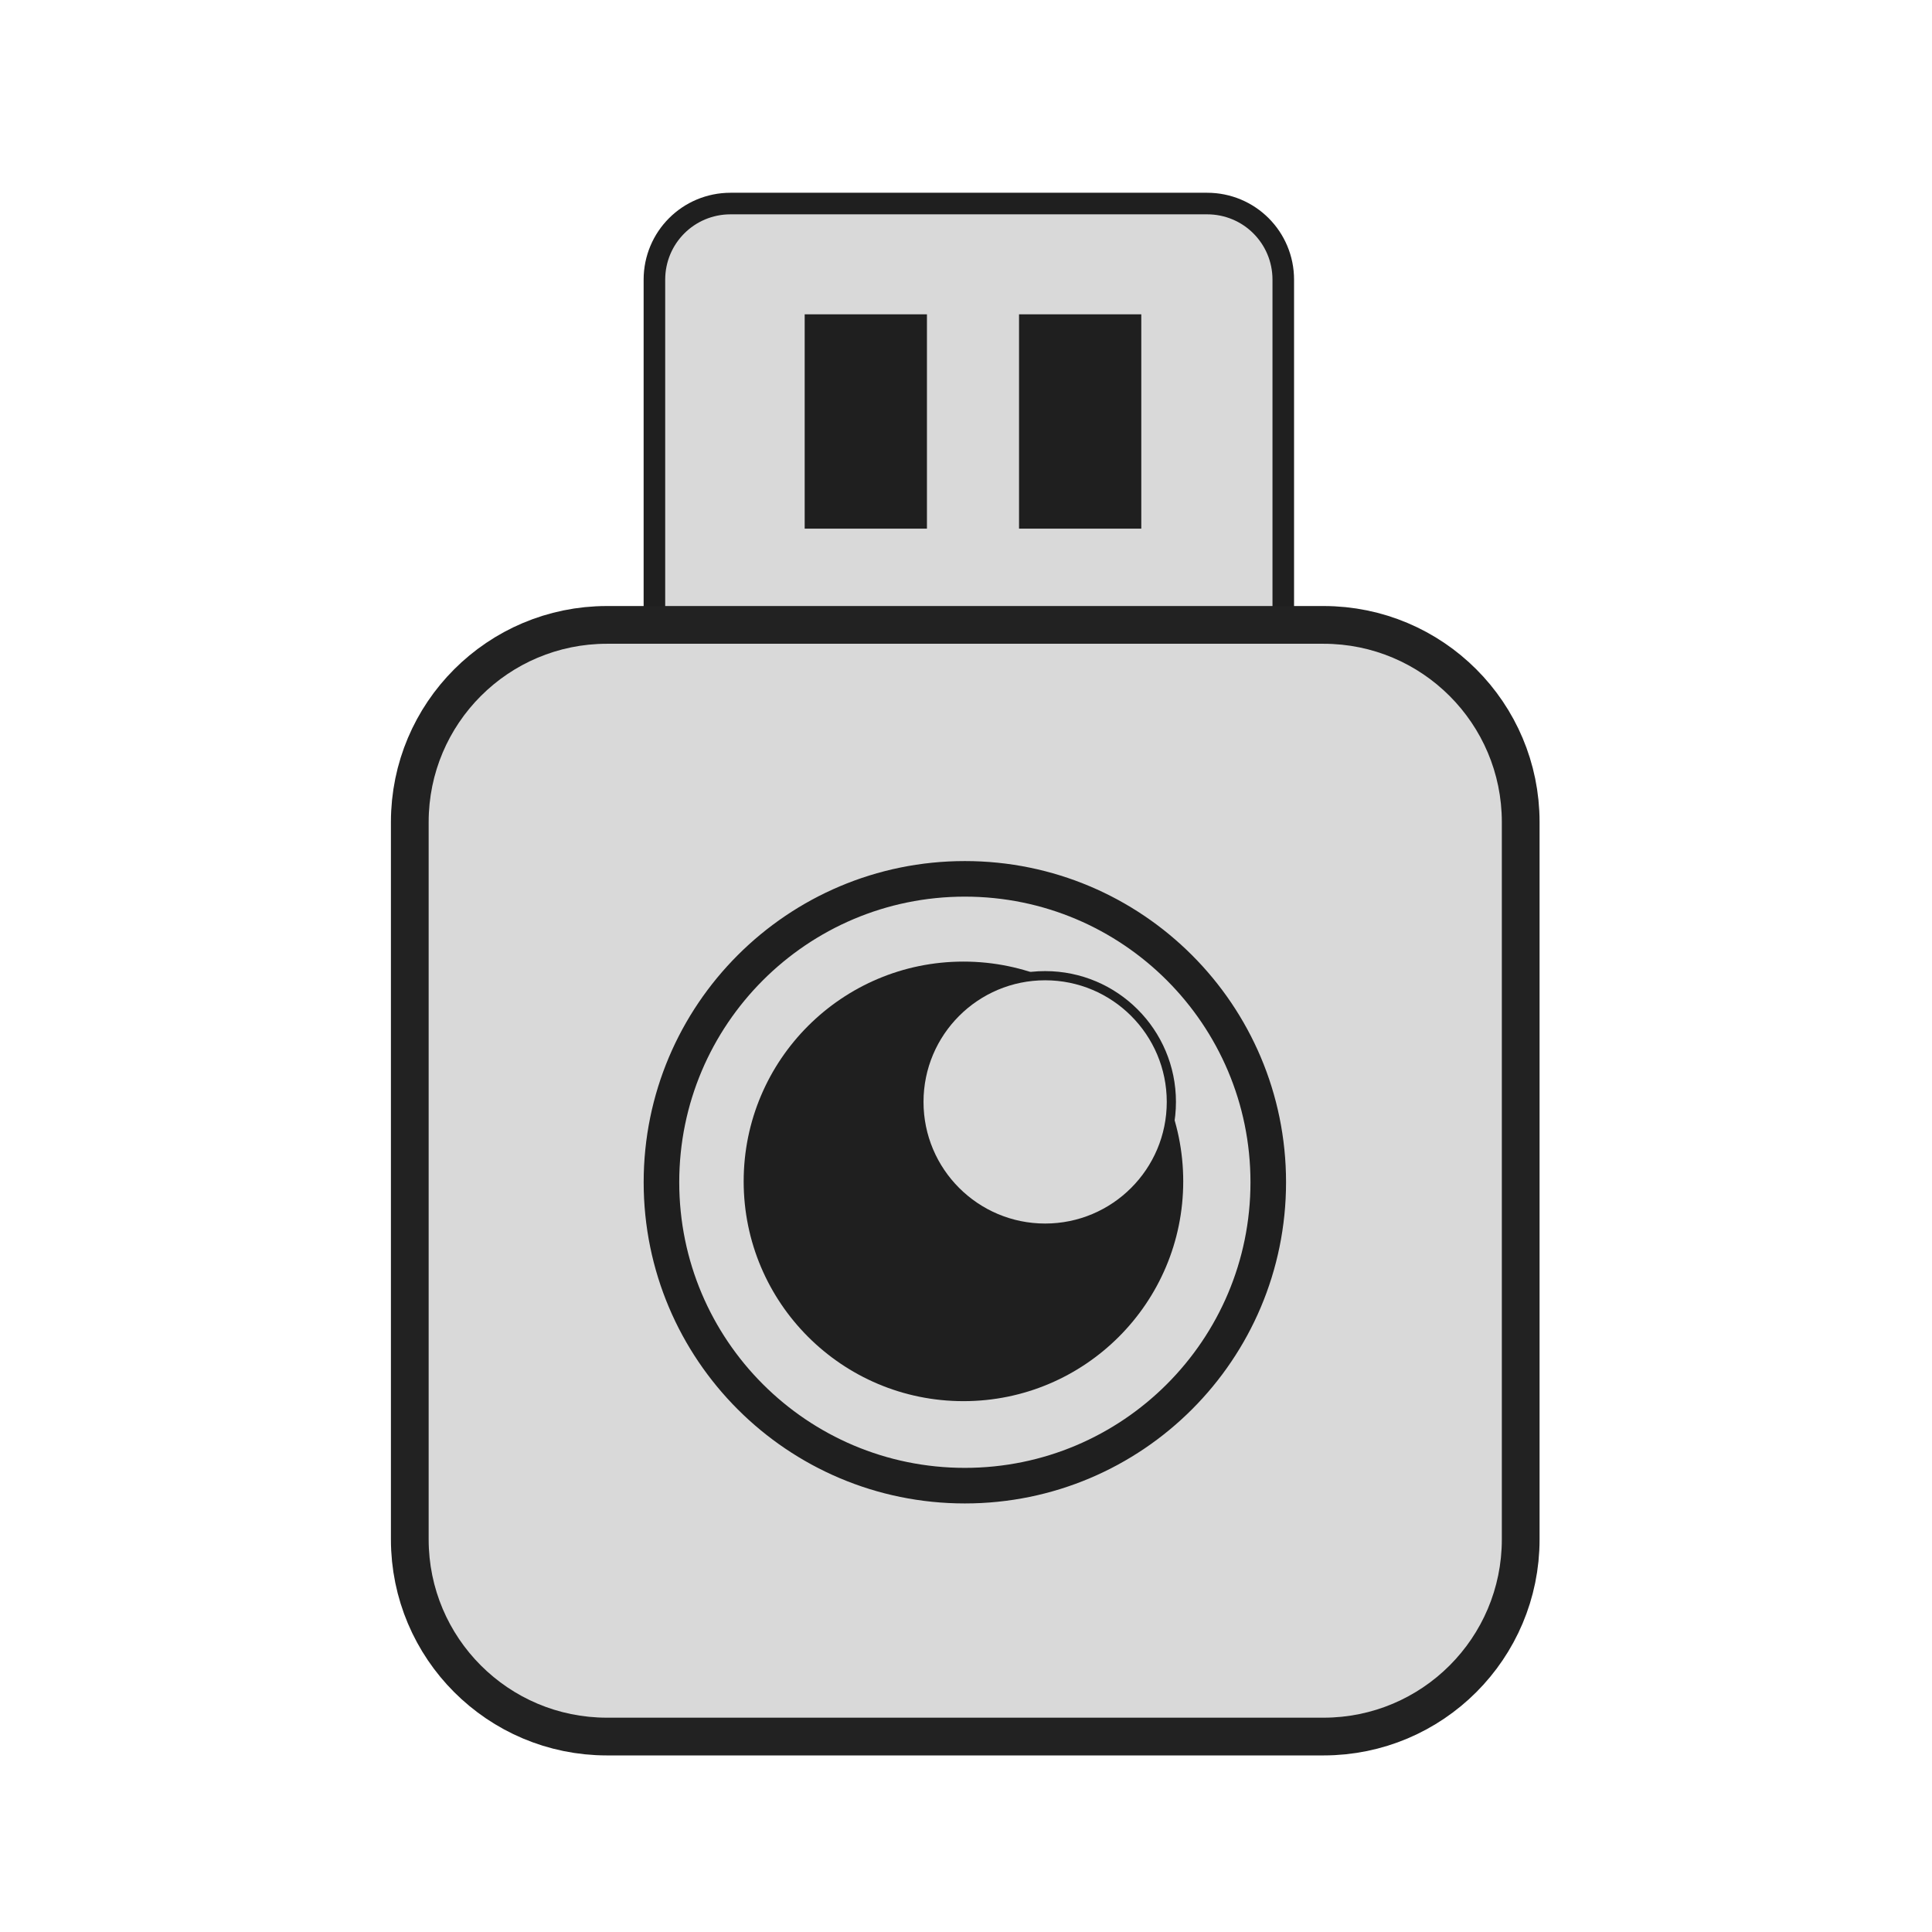
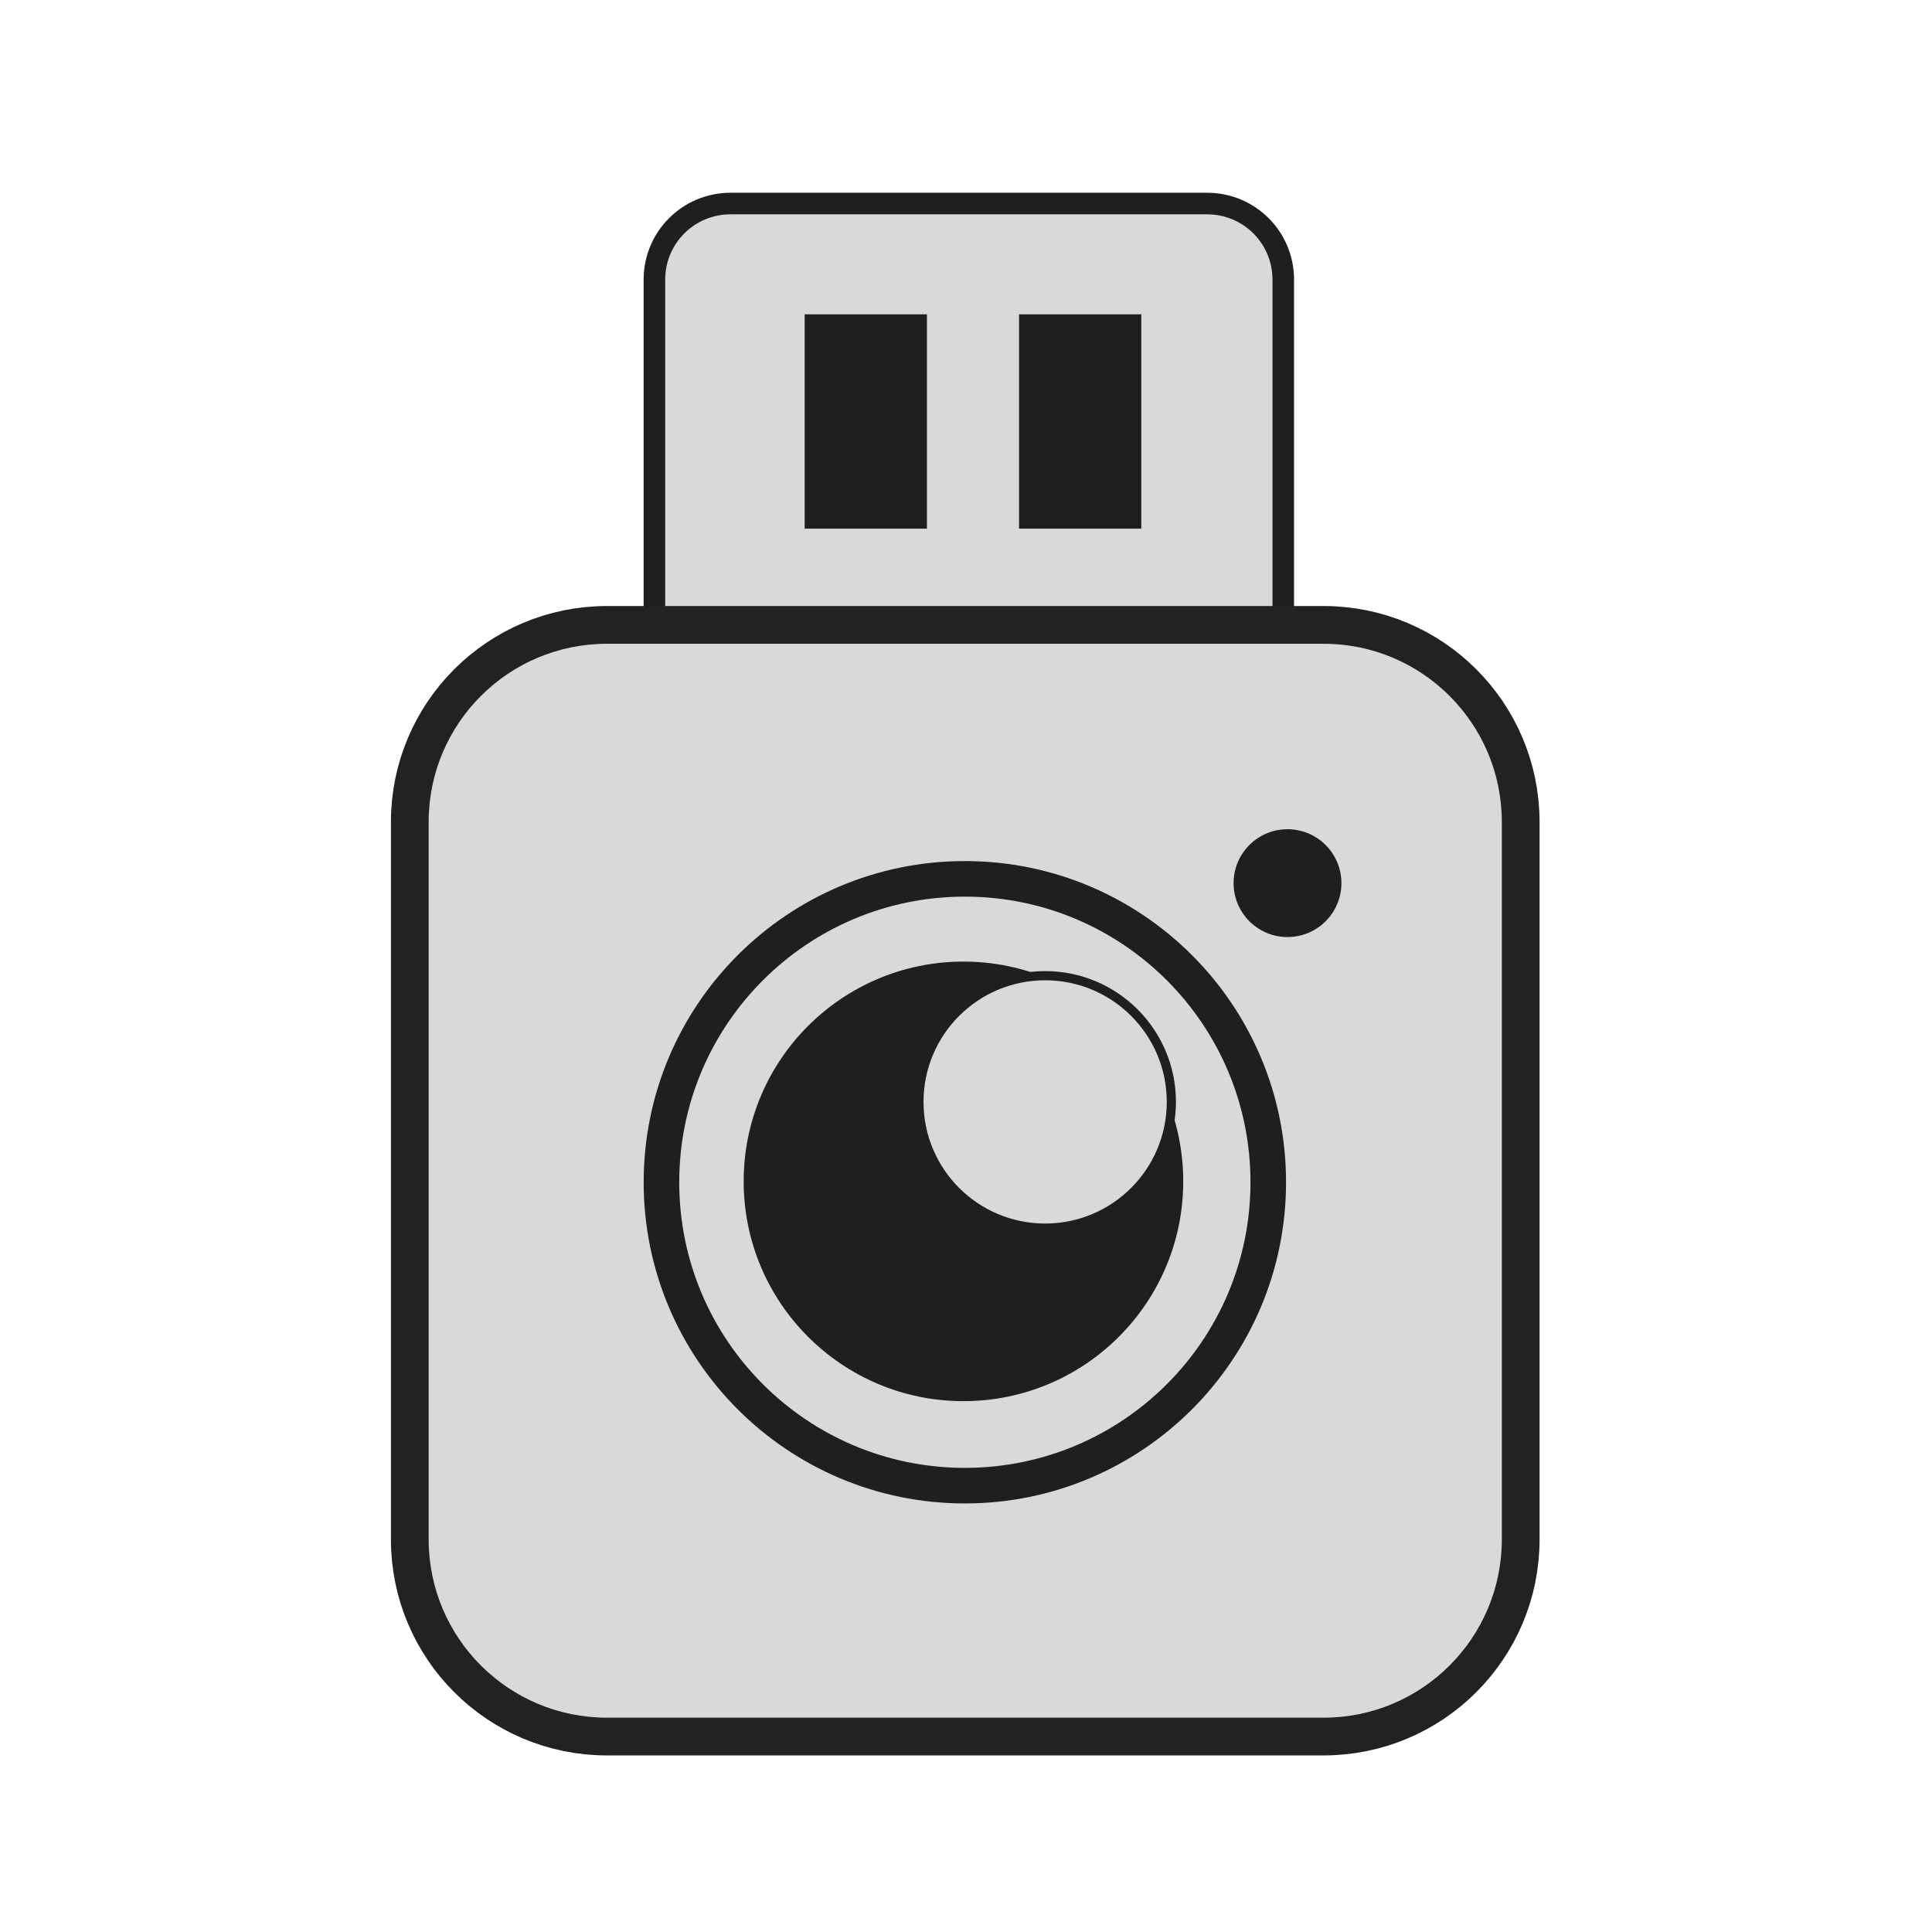
- <svg xmlns="http://www.w3.org/2000/svg" width="256" height="256" viewBox="0 0 67.733 67.733" version="1.1" id="svg4532">
+ <svg xmlns="http://www.w3.org/2000/svg" id="svg4532" version="1.1" viewBox="0 0 67.733 67.733" height="256" width="256">
  <defs id="defs4526">
    </defs>
-   <g id="layer1" transform="translate(0,-229.2666)">
-     <g id="g3727" transform="matrix(0.5041761,0,0,-0.5041761,17.12241,385.5779)" style="stroke:#1f1f1f;stroke-opacity:1">
-       <path style="opacity:1;fill:#d9d9d9;fill-opacity:1;fill-rule:evenodd;stroke:#1f1f1f;stroke-width:11.339;stroke-linecap:butt;stroke-linejoin:round;stroke-miterlimit:4;stroke-dasharray:none;stroke-dashoffset:0;stroke-opacity:1;paint-order:stroke fill markers" d="m 63.639,9.523 c -9.514,0 -17.172,7.658 -17.172,17.172 V 231.756 c 0,9.514 7.658,17.174 17.172,17.174 H 188.898 c 9.514,0 17.172,-7.66 17.172,-17.174 V 84.645 L 130.949,9.523 Z" transform="matrix(0.2645833,0,0,0.2645833,0,229.2666)" id="rect5284" />
+   <g transform="translate(0,-229.2666)" id="layer1">
+     <g style="stroke:#1f1f1f;stroke-opacity:1" transform="matrix(0.5041761,0,0,-0.5041761,17.12241,385.5779)" id="g3727">
+       <path id="rect5284" transform="matrix(0.2645833,0,0,0.2645833,0,229.2666)" d="m 63.639,9.523 c -9.514,0 -17.172,7.658 -17.172,17.172 V 231.756 c 0,9.514 7.658,17.174 17.172,17.174 H 188.898 c 9.514,0 17.172,-7.66 17.172,-17.174 V 84.645 L 130.949,9.523 Z" style="opacity:1;fill:#d9d9d9;fill-opacity:1;fill-rule:evenodd;stroke:#1f1f1f;stroke-width:11.339;stroke-linecap:butt;stroke-linejoin:round;stroke-miterlimit:4;stroke-dasharray:none;stroke-dashoffset:0;stroke-opacity:1;paint-order:stroke fill markers" />
    </g>
-     <rect style="fill:#d9d9d9;stroke:#222222;stroke-width:2.646;stroke-linecap:round;stroke-linejoin:round;stroke-dashoffset:28.989;stroke-opacity:1;paint-order:stroke markers fill" id="rect4394" width="37.624" height="37.65" x="15.028" y="251.836" ry="6.25" />
-     <rect style="fill:#1f1f1f;stroke:none;stroke-width:3.528;stroke-miterlimit:0;paint-order:stroke fill markers" id="rect937" width="4.286" height="7.514" x="35.726" y="240.286" />
-     <rect y="240.286" x="28.211" height="7.514" width="4.286" id="rect937-1" style="fill:#1f1f1f;stroke:none;stroke-width:3.528;stroke-miterlimit:0;paint-order:stroke fill markers" />
-     <g transform="matrix(0.9426455,0,0,0.9426455,1.915077,22.68572)" id="g856">
-       <circle style="fill:none;stroke:#1f1f1f;stroke-width:1.323;stroke-linecap:round;stroke-linejoin:round;stroke-miterlimit:4;stroke-dasharray:none;stroke-opacity:1;paint-order:stroke fill markers" id="path852" cx="33.853" cy="263.12" r="11.284" />
+     <rect ry="6.25" y="251.836" x="15.028" height="37.65" width="37.624" id="rect4394" style="fill:#d9d9d9;stroke:#222222;stroke-width:2.646;stroke-linecap:round;stroke-linejoin:round;stroke-dashoffset:28.989;stroke-opacity:1;paint-order:stroke markers fill" />
+     <rect y="240.286" x="35.726" height="7.514" width="4.286" id="rect937" style="fill:#1f1f1f;stroke:none;stroke-width:3.528;stroke-miterlimit:0;paint-order:stroke fill markers" />
+     <rect style="fill:#1f1f1f;stroke:none;stroke-width:3.528;stroke-miterlimit:0;paint-order:stroke fill markers" id="rect937-1" width="4.286" height="7.514" x="28.211" y="240.286" />
+     <g id="g856" transform="matrix(0.9426455,0,0,0.9426455,1.915077,22.68572)">
+       <circle r="11.284" cy="263.12" cx="33.853" id="path852" style="fill:none;stroke:#1f1f1f;stroke-width:1.323;stroke-linecap:round;stroke-linejoin:round;stroke-miterlimit:4;stroke-dasharray:none;stroke-opacity:1;paint-order:stroke fill markers" />
    </g>
-     <g id="g856-9" transform="matrix(0.9426455,0,0,0.9426455,1.928838,22.50687)">
-       <circle r="8.174" cy="263.277" cx="33.786" id="path852-4" style="fill:#1f1f1f;fill-opacity:1;stroke:none;stroke-width:0.958;stroke-linecap:round;stroke-linejoin:round;stroke-miterlimit:4;stroke-dasharray:none;stroke-opacity:1;paint-order:stroke fill markers" />
+     <g transform="matrix(0.9426455,0,0,0.9426455,1.928838,22.50687)" id="g856-9">
+       <circle style="fill:#1f1f1f;fill-opacity:1;stroke:none;stroke-width:0.958;stroke-linecap:round;stroke-linejoin:round;stroke-miterlimit:4;stroke-dasharray:none;stroke-opacity:1;paint-order:stroke fill markers" id="path852-4" cx="33.786" cy="263.277" r="8.174" />
    </g>
-     <circle style="fill:#d9d9d9;fill-opacity:1;stroke:#1f1f1f;stroke-width:0.644;stroke-linecap:round;stroke-linejoin:round;stroke-miterlimit:4;stroke-dasharray:none;stroke-opacity:1;paint-order:stroke fill markers" id="path852-4-8" cx="36.641" cy="267.898" r="4.264" />
+     <circle r="4.264" cy="267.898" cx="36.641" id="path852-4-8" style="fill:#d9d9d9;fill-opacity:1;stroke:#1f1f1f;stroke-width:0.644;stroke-linecap:round;stroke-linejoin:round;stroke-miterlimit:4;stroke-dasharray:none;stroke-opacity:1;paint-order:stroke fill markers" />
+     <path d="m 43.248,260.2 a 1.89,1.89 0 0 1 1.911,-1.862 1.89,1.89 0 0 1 1.869,1.904 1.89,1.89 0 0 1 -1.897,1.876 1.89,1.89 0 0 1 -1.883,-1.89" id="path858" style="fill:#1f1f1f;fill-opacity:1;stroke:none;stroke-width:0.887;stroke-linecap:round;stroke-linejoin:round;paint-order:stroke fill markers" />
  </g>
</svg>
